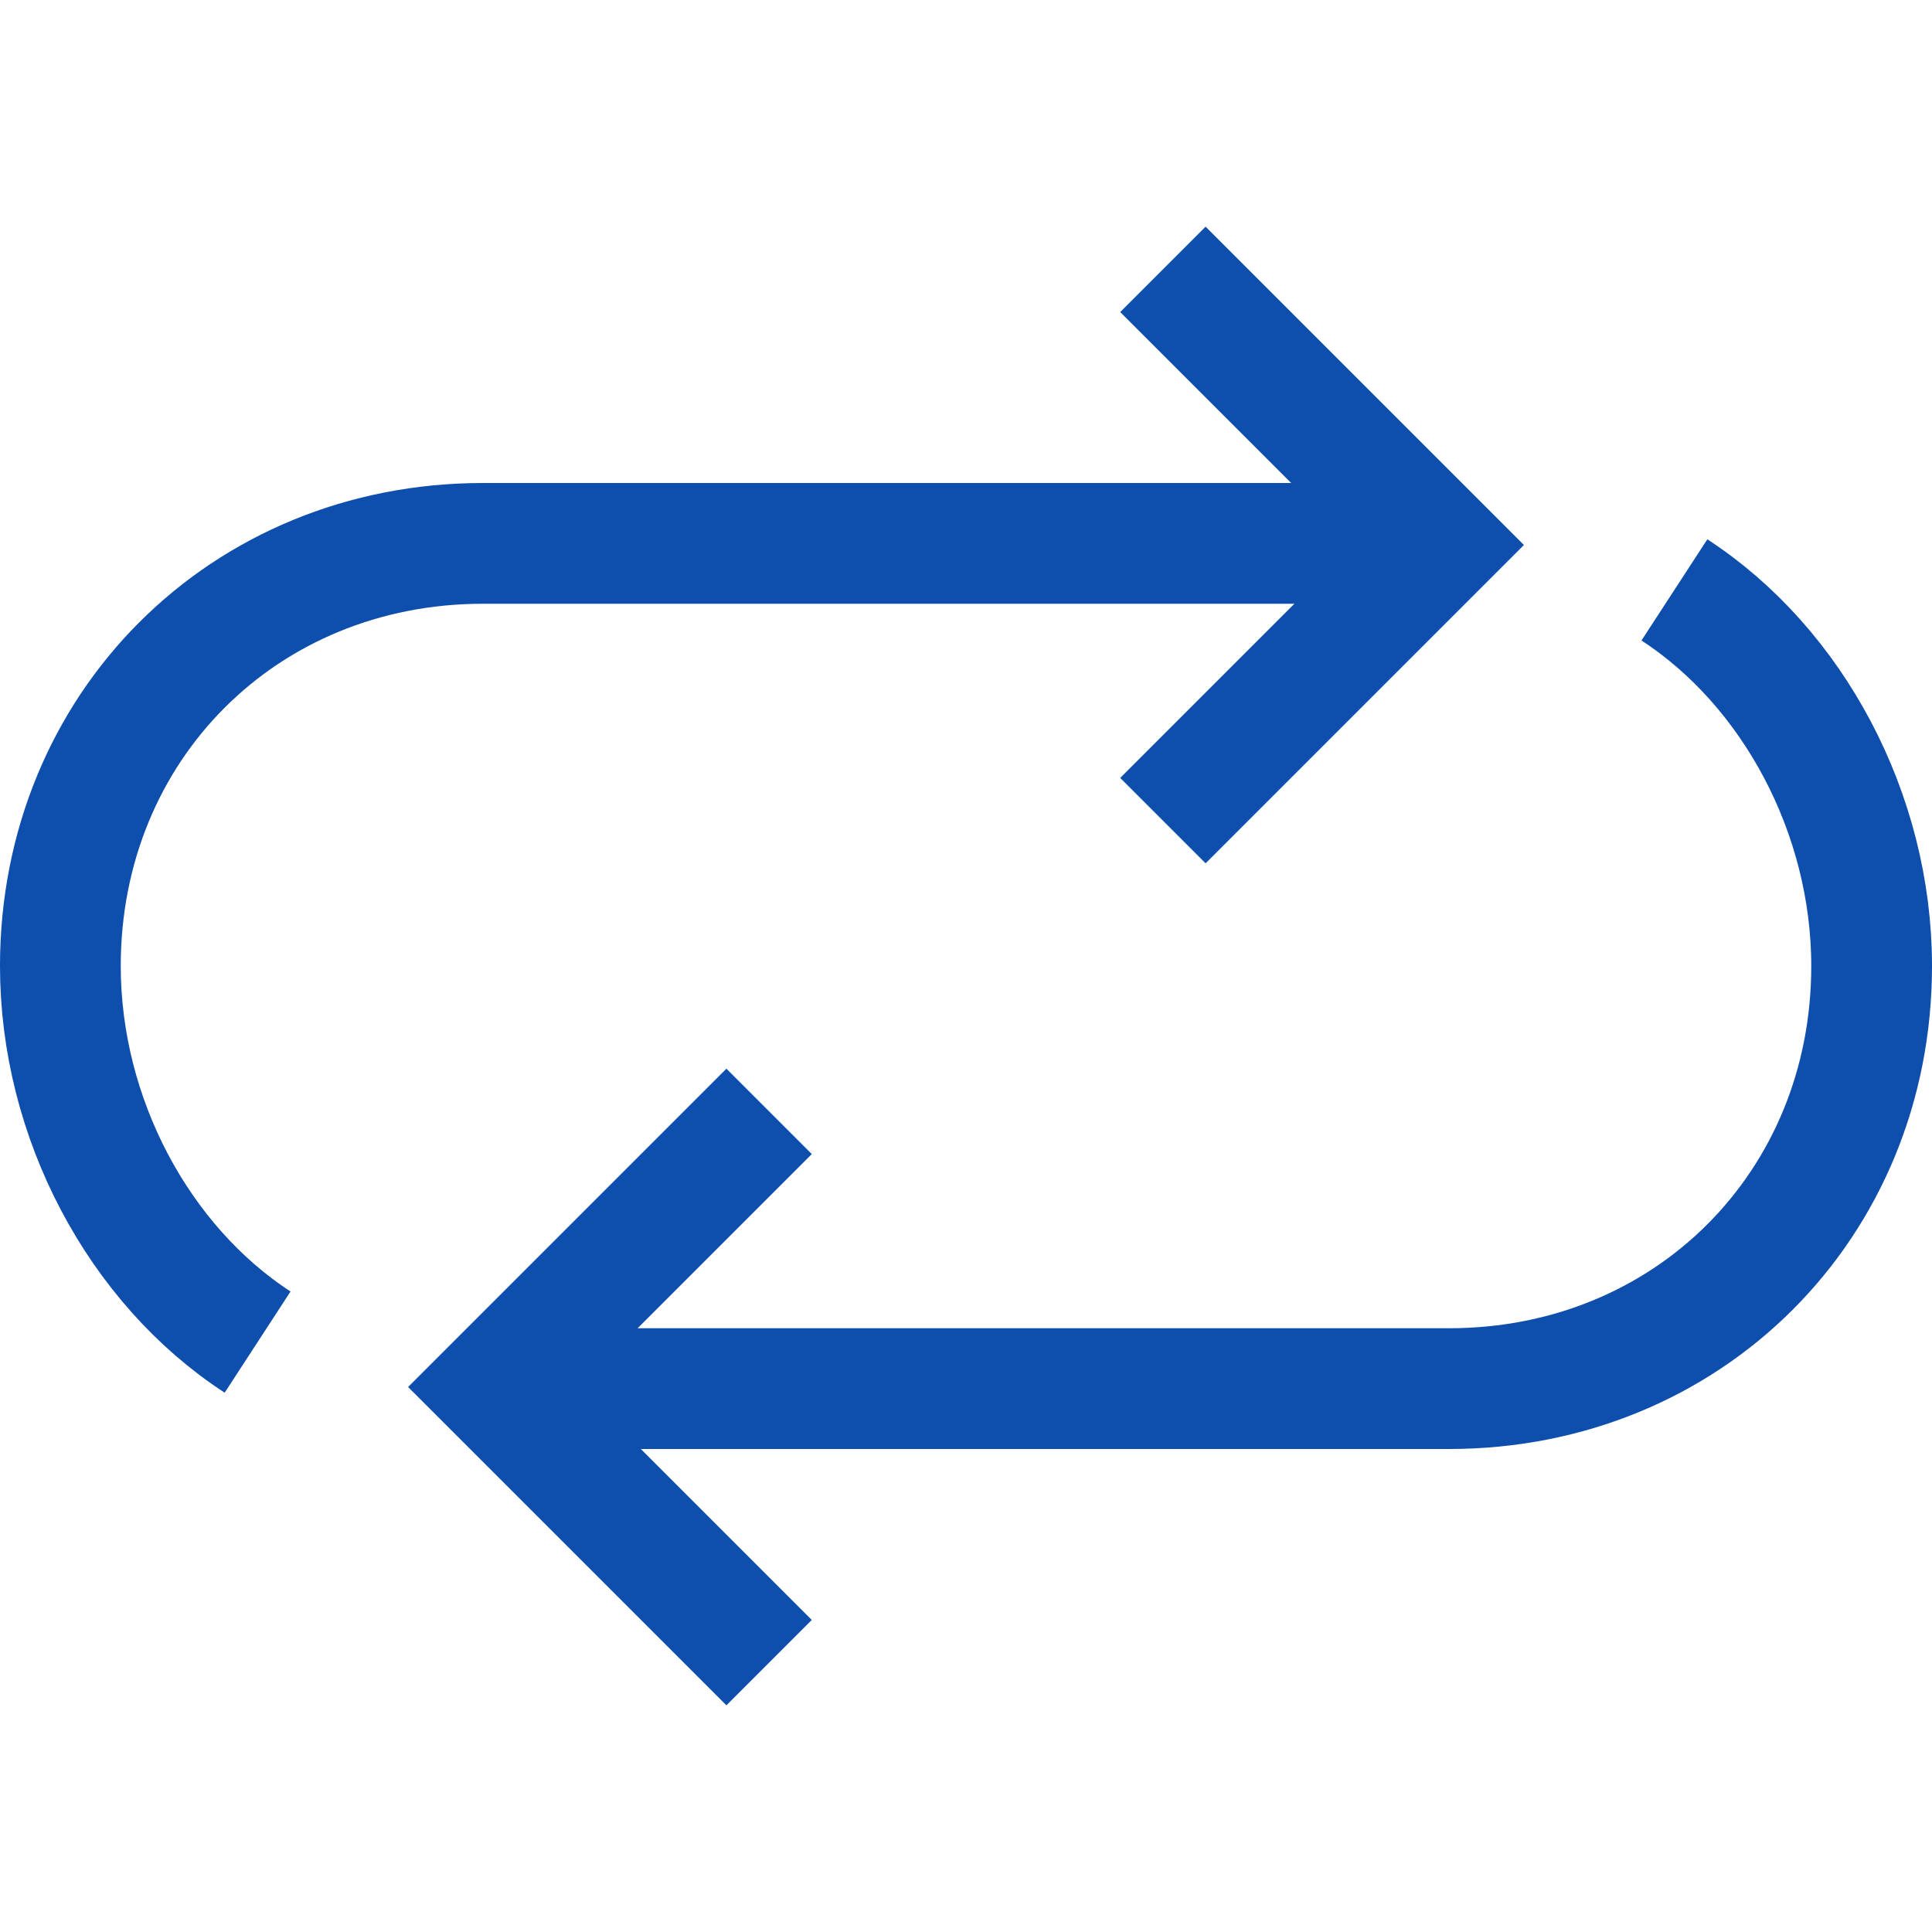
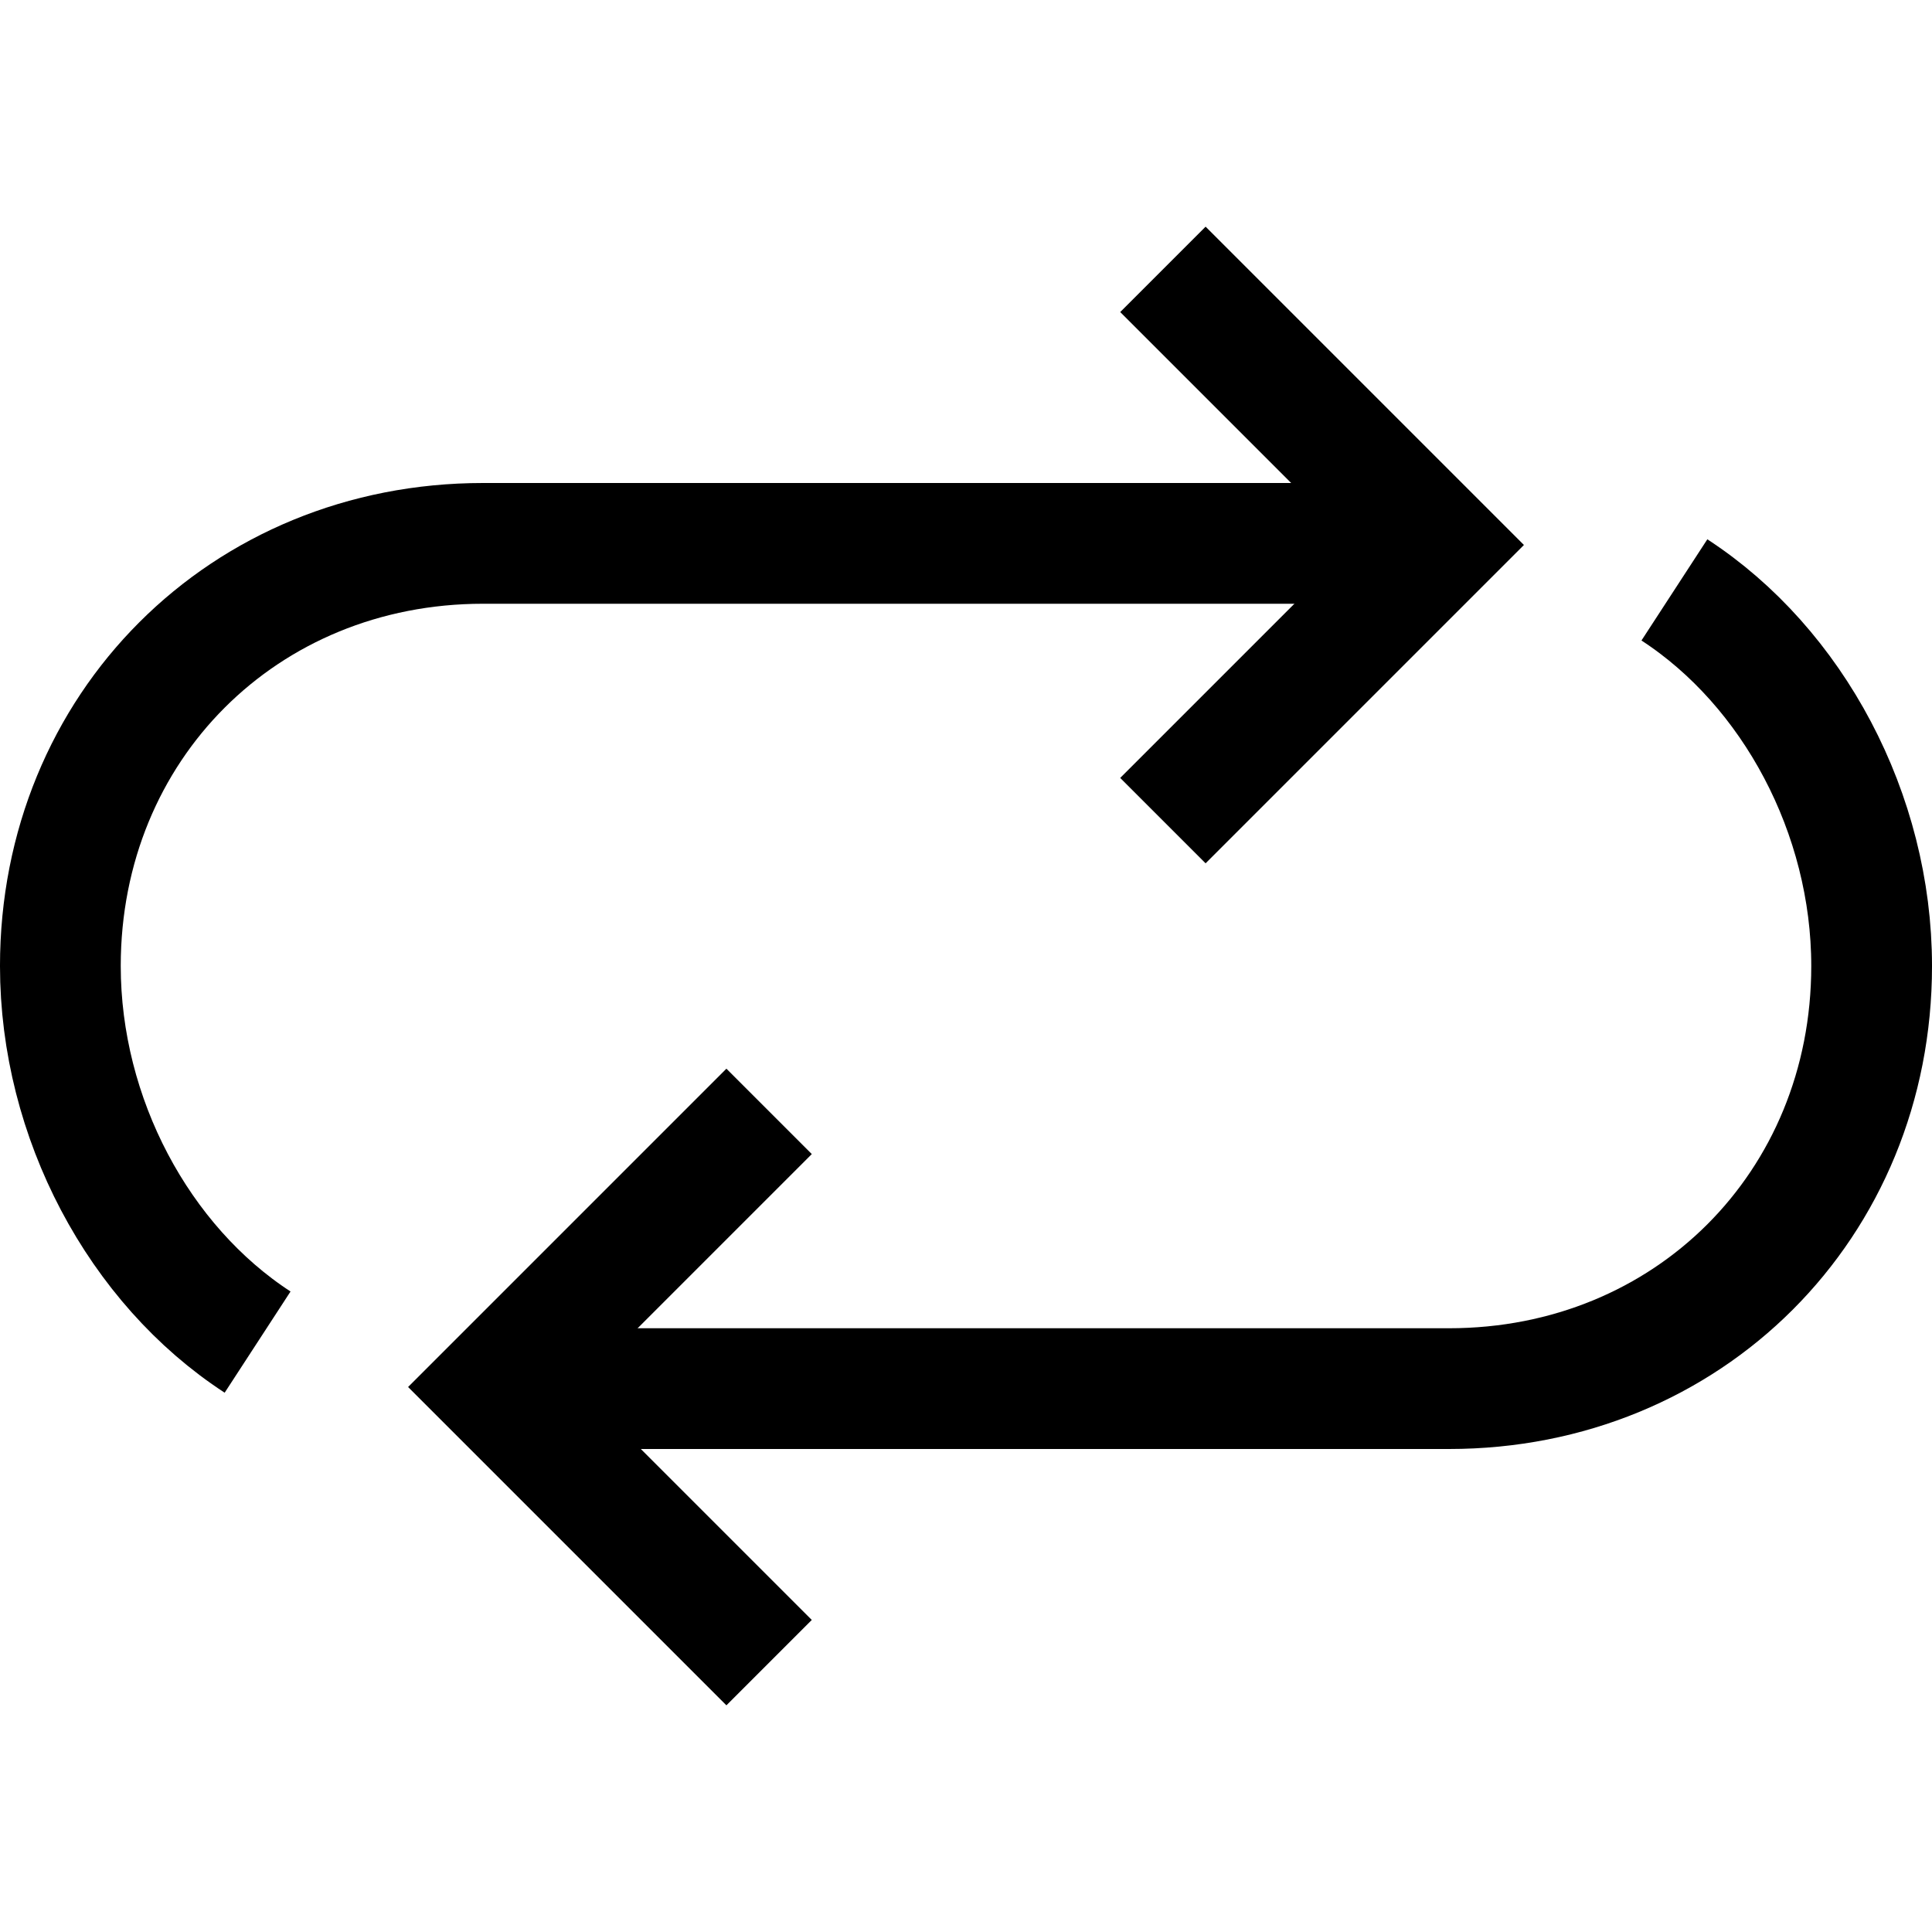
<svg xmlns="http://www.w3.org/2000/svg" width="24" height="24" viewBox="0 0 24 24">
-   <g fill="none" fill-rule="evenodd" stroke="#0E4EAD" stroke-width="1.5" transform="translate(0 3)">
+   <g fill="none" fill-rule="evenodd" stroke="currentColor" stroke-width="1.5" transform="translate(0 3)">
    <g transform="translate(.75)">
      <path d="M2.45,13.672 C0.975,12.712 -9.7826087e-05,10.89 -9.7826087e-05,9 C-9.7826087e-05,6.028 2.279,3.75 5.25,3.75 L17,3.75" />
      <polyline points="13.696 7.194 17.12 3.77 13.696 .346" />
    </g>
    <g transform="rotate(180 11.625 9)">
      <path d="M2.45,13.672 C0.975,12.712 -9.7826087e-05,10.89 -9.7826087e-05,9 C-9.7826087e-05,6.028 2.279,3.75 5.25,3.75 L17,3.75" />
      <polyline points="13.696 7.194 17.12 3.77 13.696 .346" />
    </g>
  </g>
</svg>
